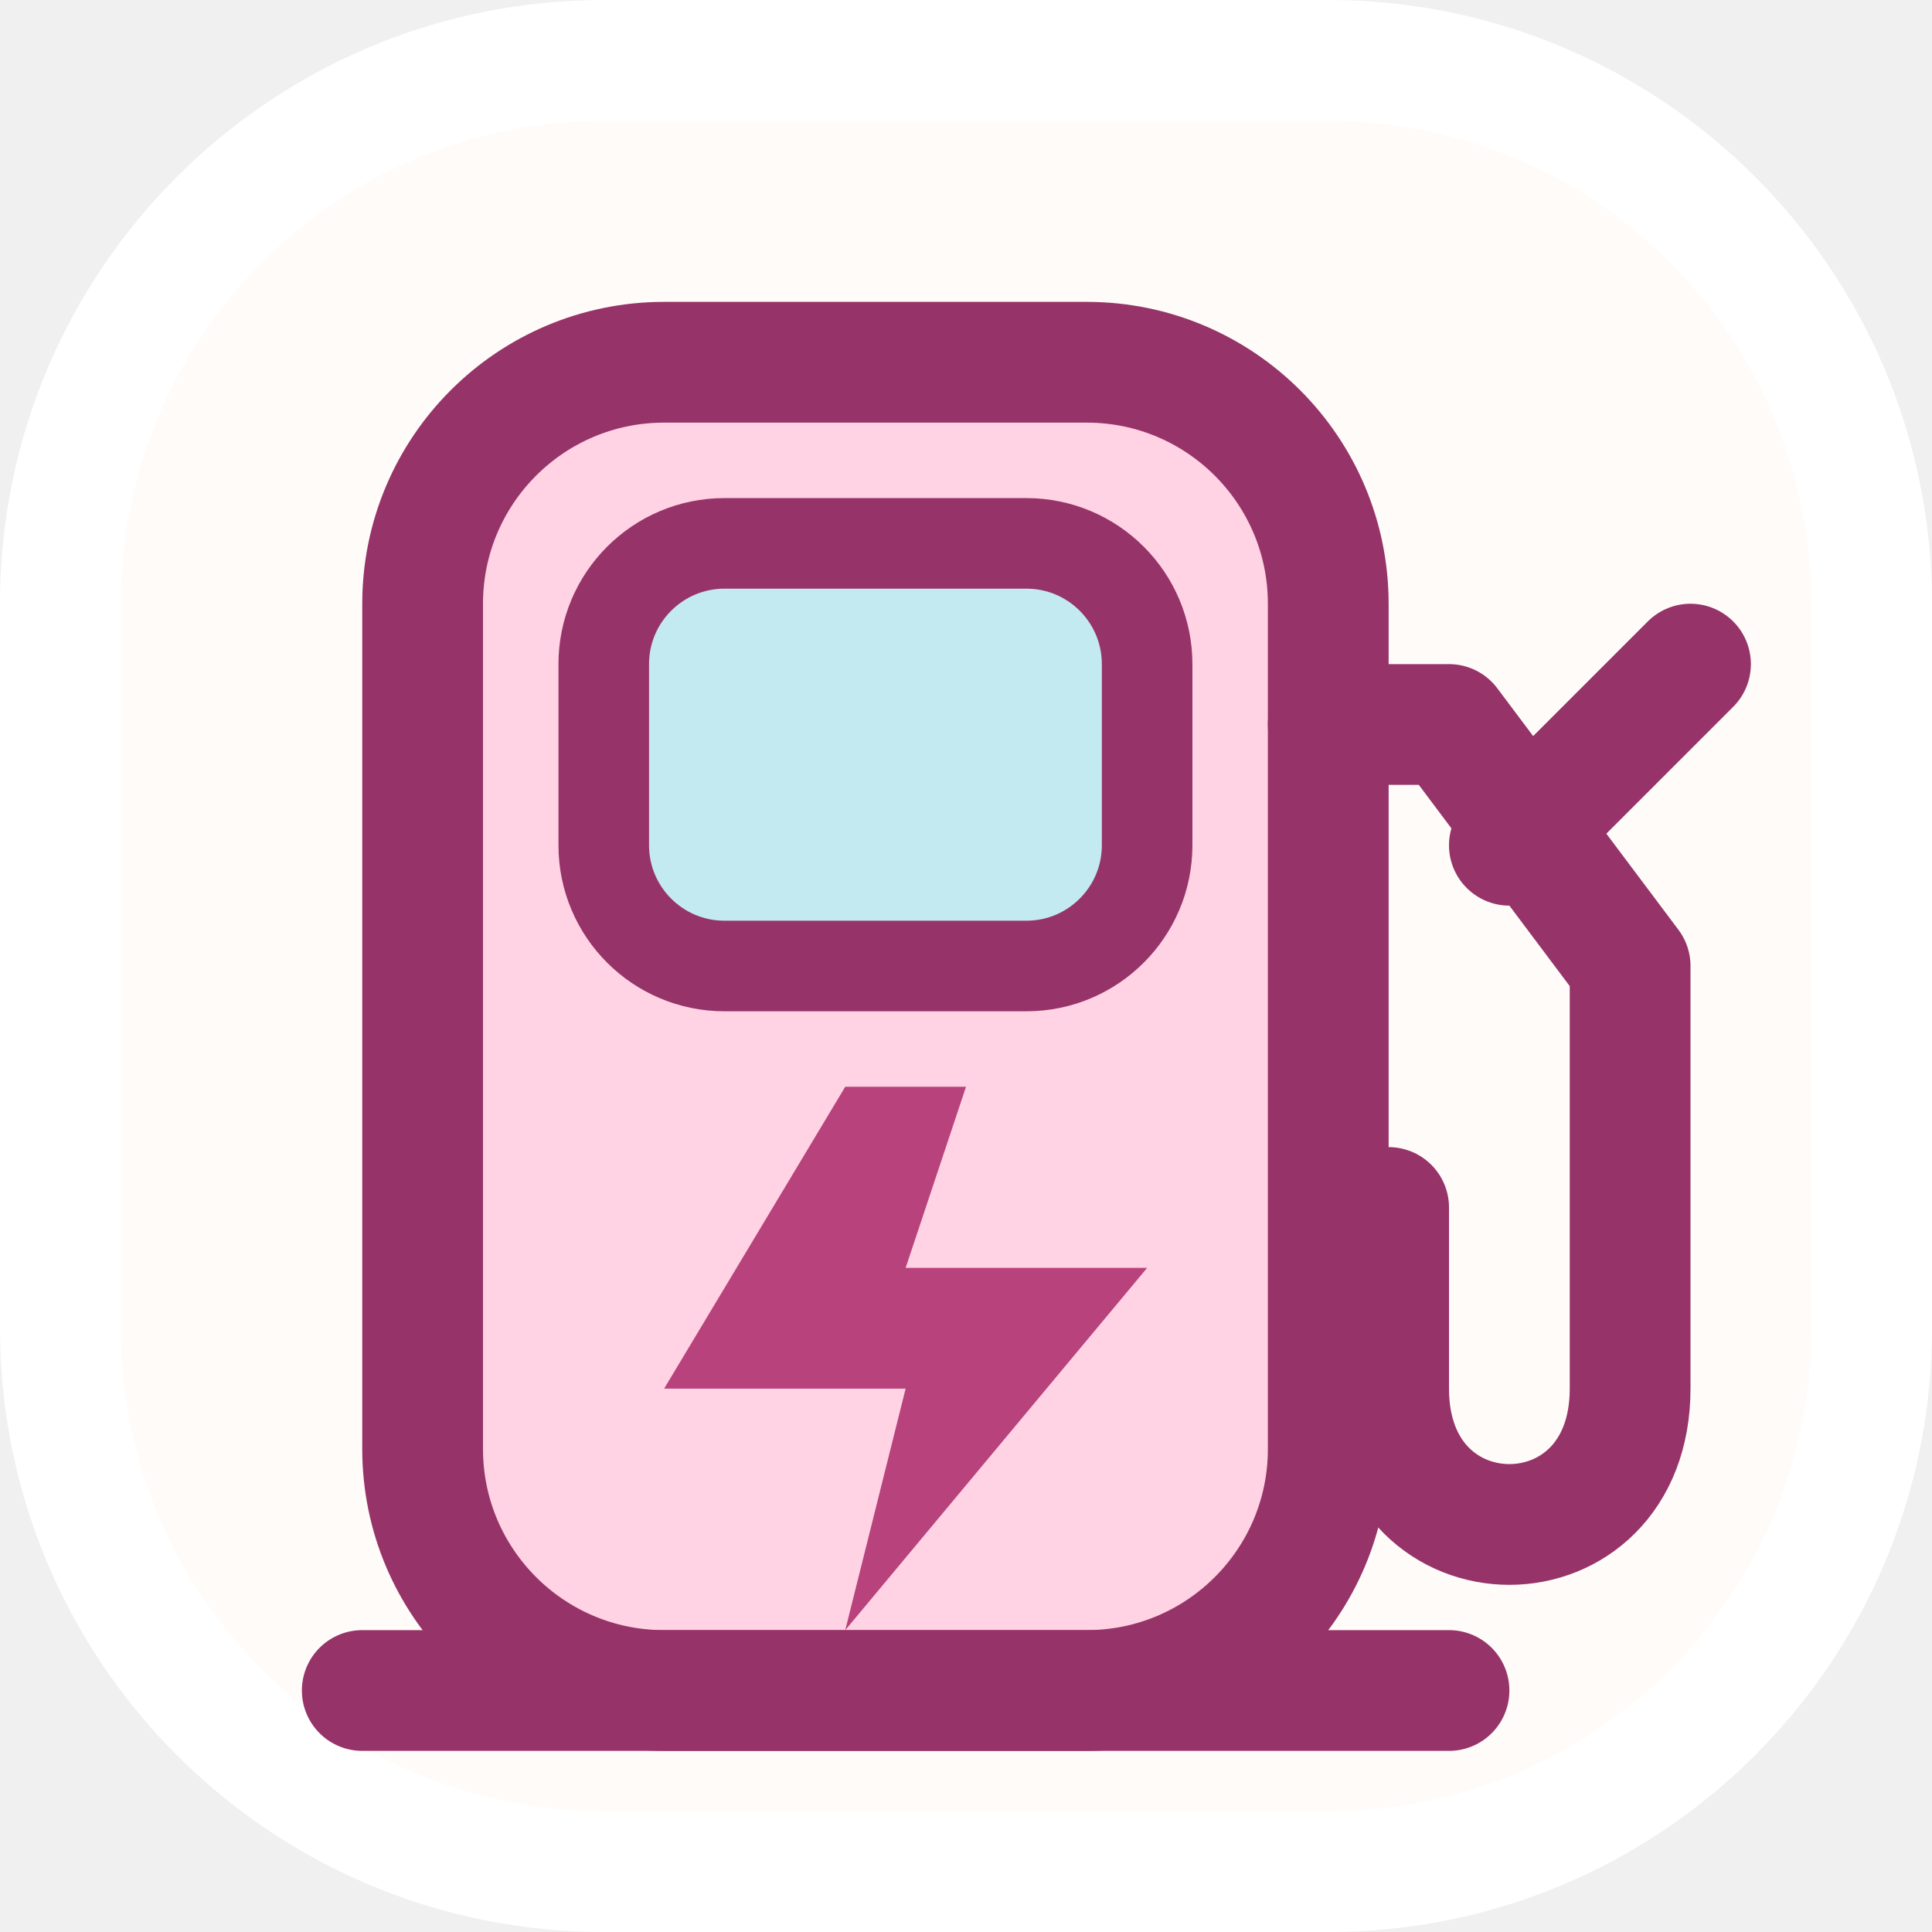
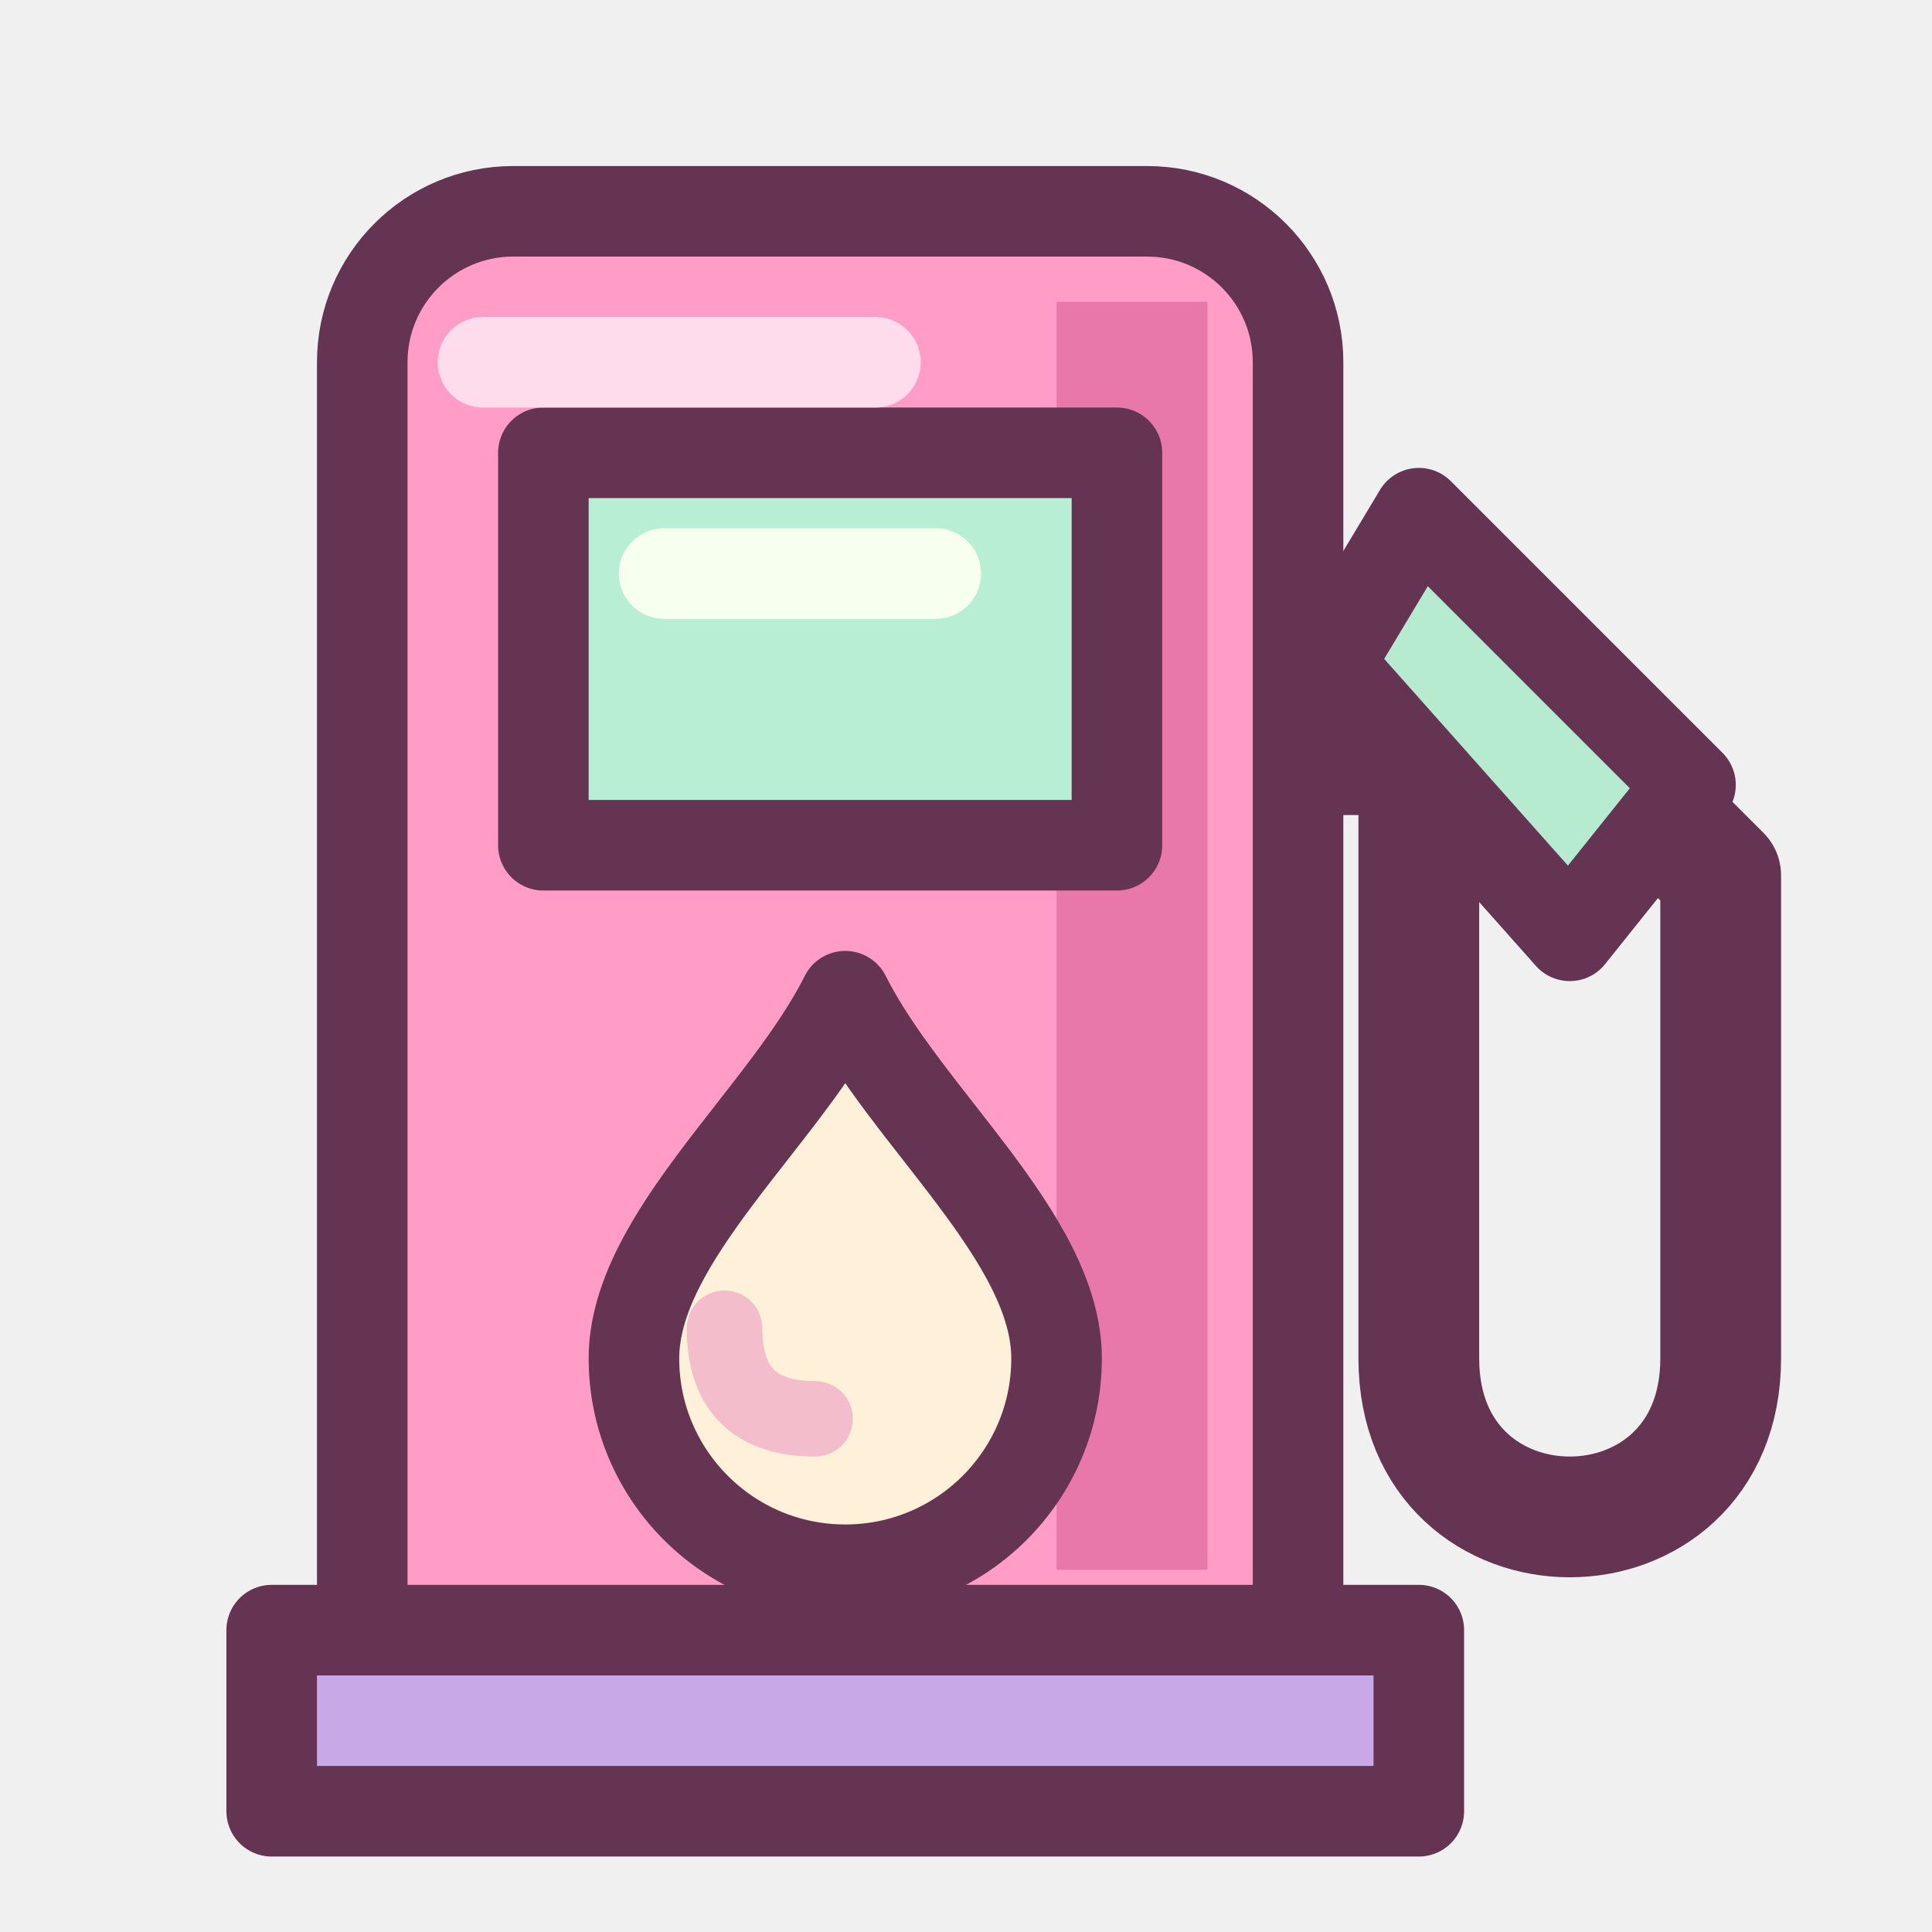
- <svg xmlns="http://www.w3.org/2000/svg" width="32" height="32" viewBox="0 0 32 32" role="img" aria-label="Postos de combustível">
-   <rect x="1" y="1" width="30" height="30" rx="9" fill="#FFFBF8" stroke="#FFFFFF" stroke-width="2" />
-   <g stroke-linecap="round" stroke-linejoin="round">
-     <rect x="7" y="6" width="15" height="22" rx="4" fill="#FFD2E4" stroke="#963368" stroke-width="2" />
-     <rect x="10" y="9" width="9" height="7" rx="2" fill="#C3E9F1" stroke="#963368" stroke-width="1.5" />
-     <path d="M22 12h2l3 4v7c0 3-4 3-4 0v-3M25 14l3-3M6 28h18" fill="none" stroke="#963368" stroke-width="2" stroke-linecap="round" />
-     <path d="M14 18l-3 5h4l-1 4 5-6h-4l1-3Z" fill="#B8427C" />
+ <svg xmlns="http://www.w3.org/2000/svg" viewBox="0 0 64 64" width="64" height="64" fill="none">
+   <g stroke="#653452" stroke-width="3" stroke-linecap="round" stroke-linejoin="round">
+     <path d="M42 25h5v20c0 7 10 7 10 0V29l-7-7" stroke-width="4" />
+     <path d="m47 17 9 9-4 5-8-9Z" fill="#B7EBD0" />
+     <path d="M12 12a5 5 0 0 1 5-5h21a5 5 0 0 1 5 5v43H12Z" fill="#FF9DC7" />
+     <path d="M35 10h5v42h-5Z" fill="#E877AA" stroke="none" />
+     <path d="M18 15h19v13H18Z" fill="#B8EED4" />
+     <path d="m22 19 9 0" stroke="#F7FFEE" />
+     <path d="M28 33c-2 4-7 8-7 12a7 7 0 0 0 14 0c0-4-5-8-7-12Z" fill="#FFF0D9" />
+     <path d="M27 47c-2 0-3-1-3-3" stroke="#F3BDCB" stroke-width="2.5" />
+     <path d="M9 54h38v6H9Z" fill="#C9A8E8" />
+     <path d="M16 12h13" stroke="#FFDCEC" />
  </g>
</svg>
